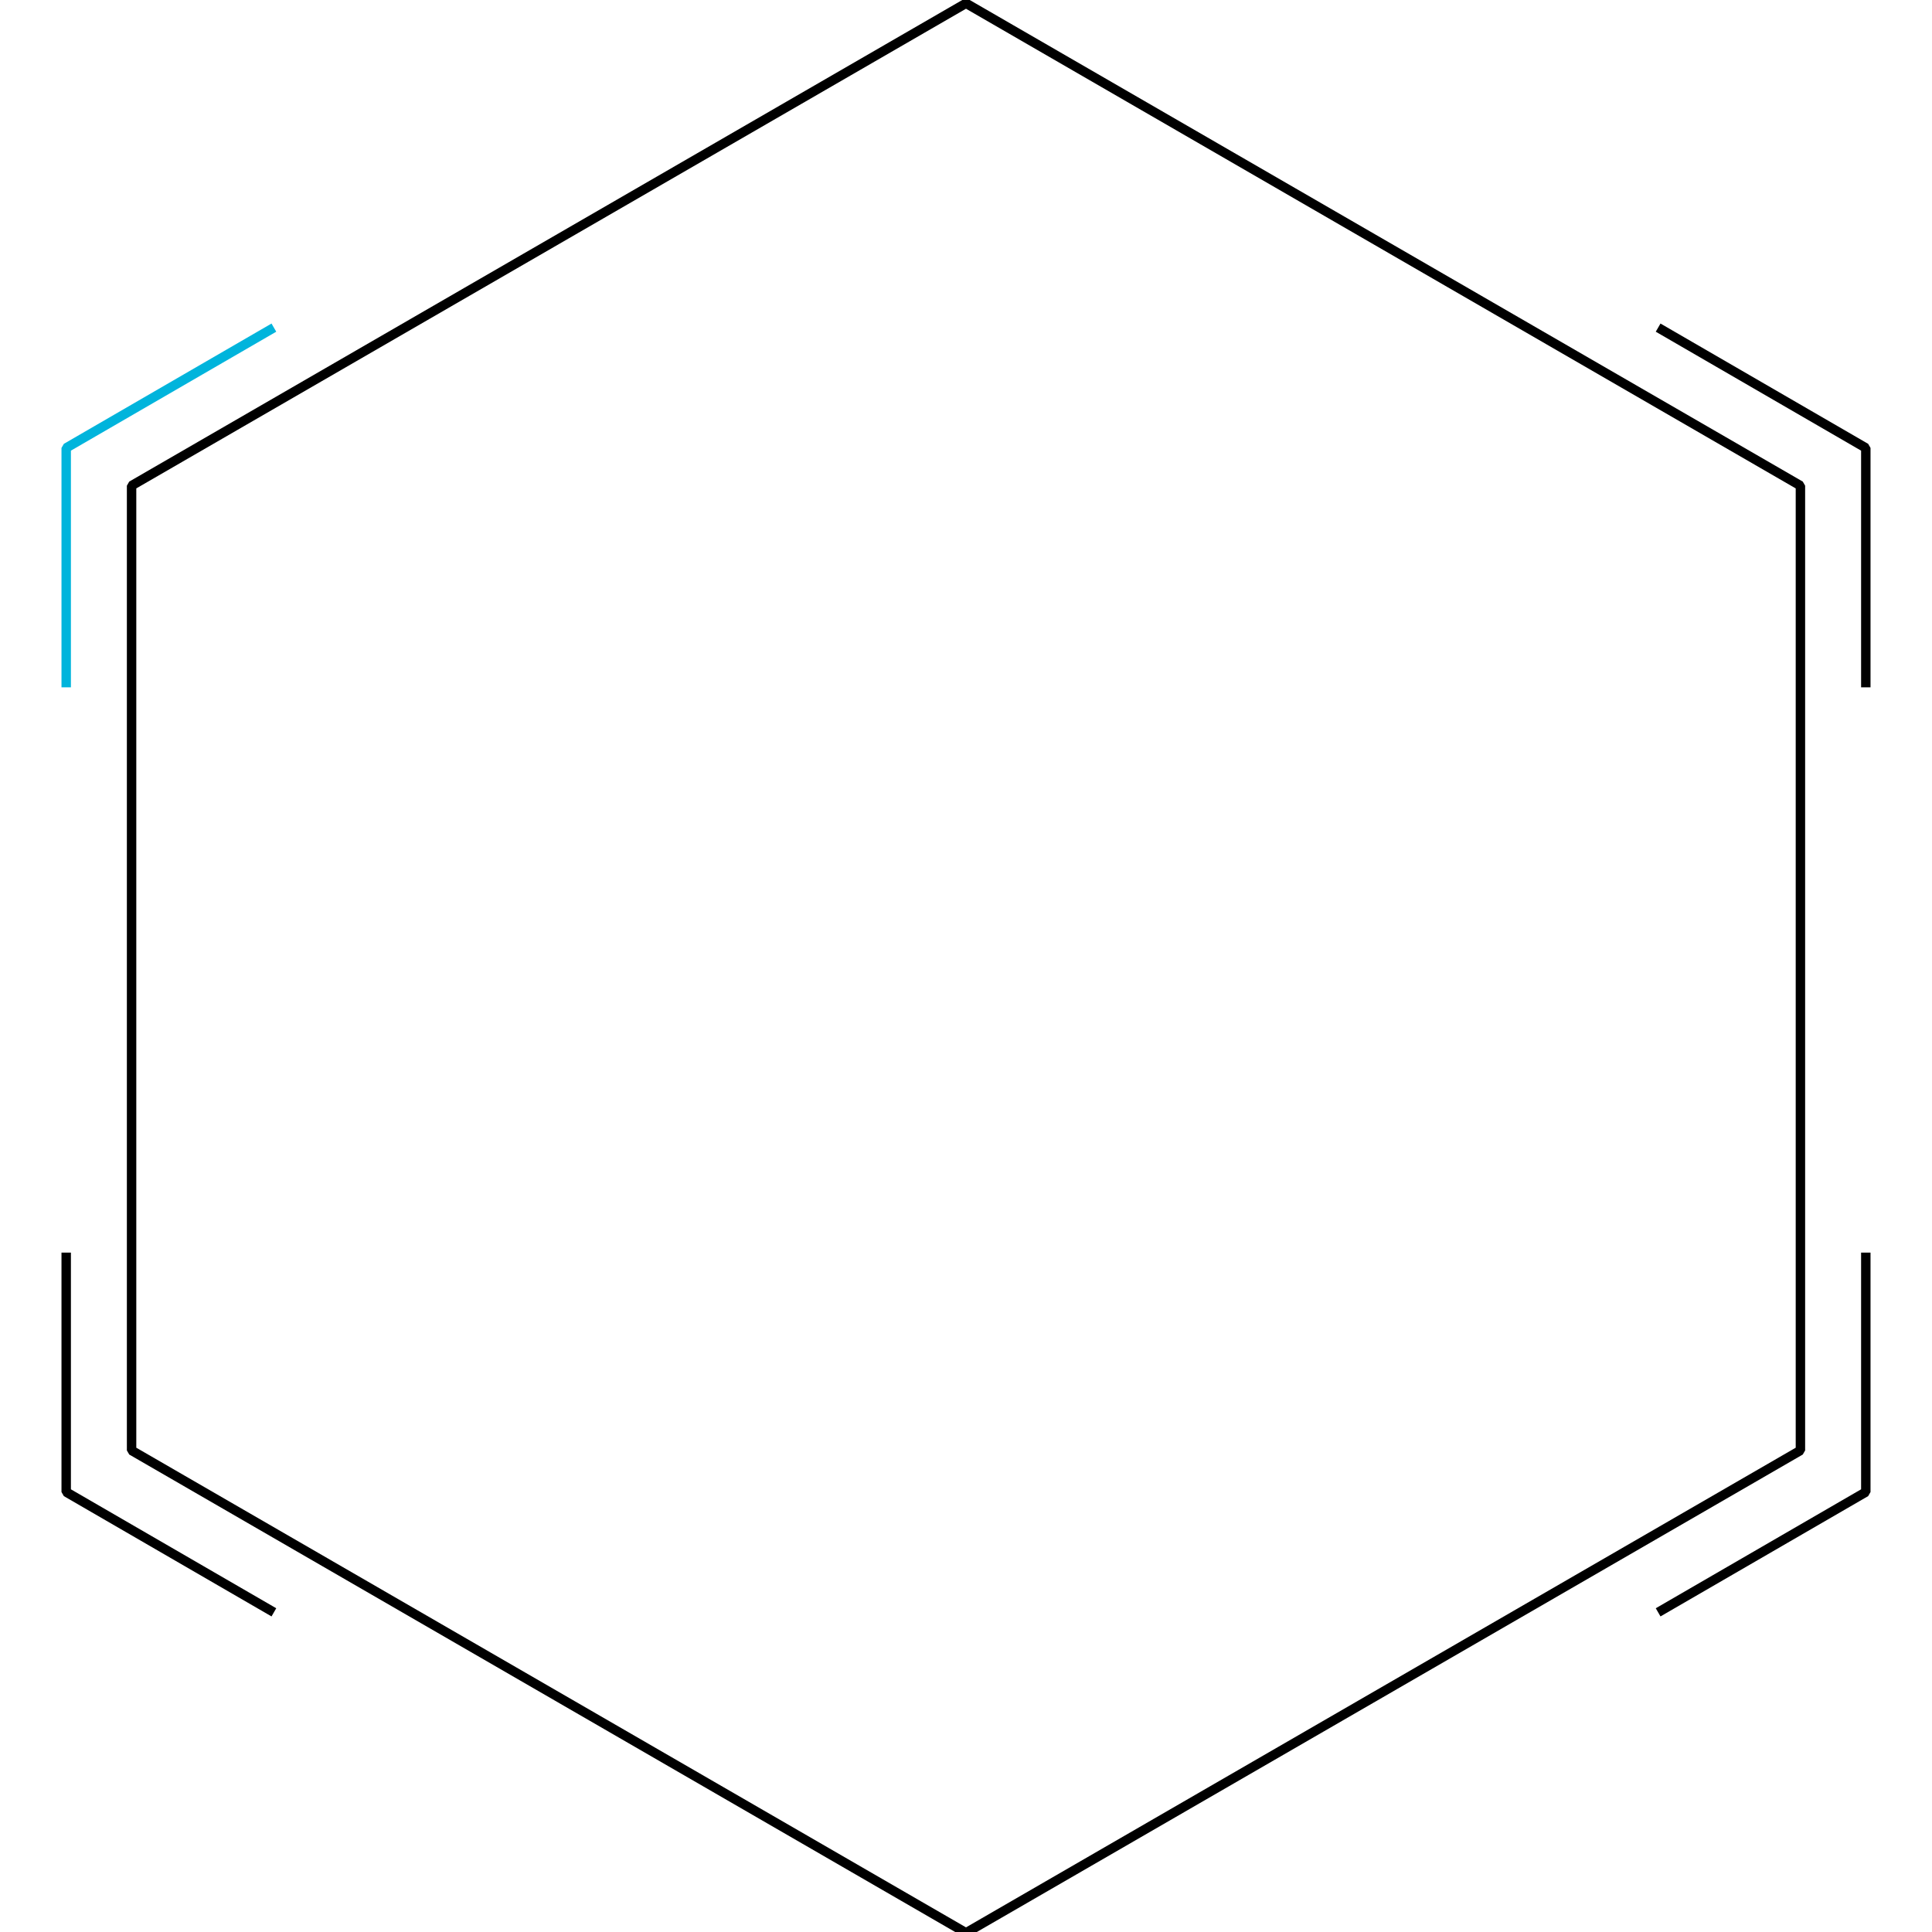
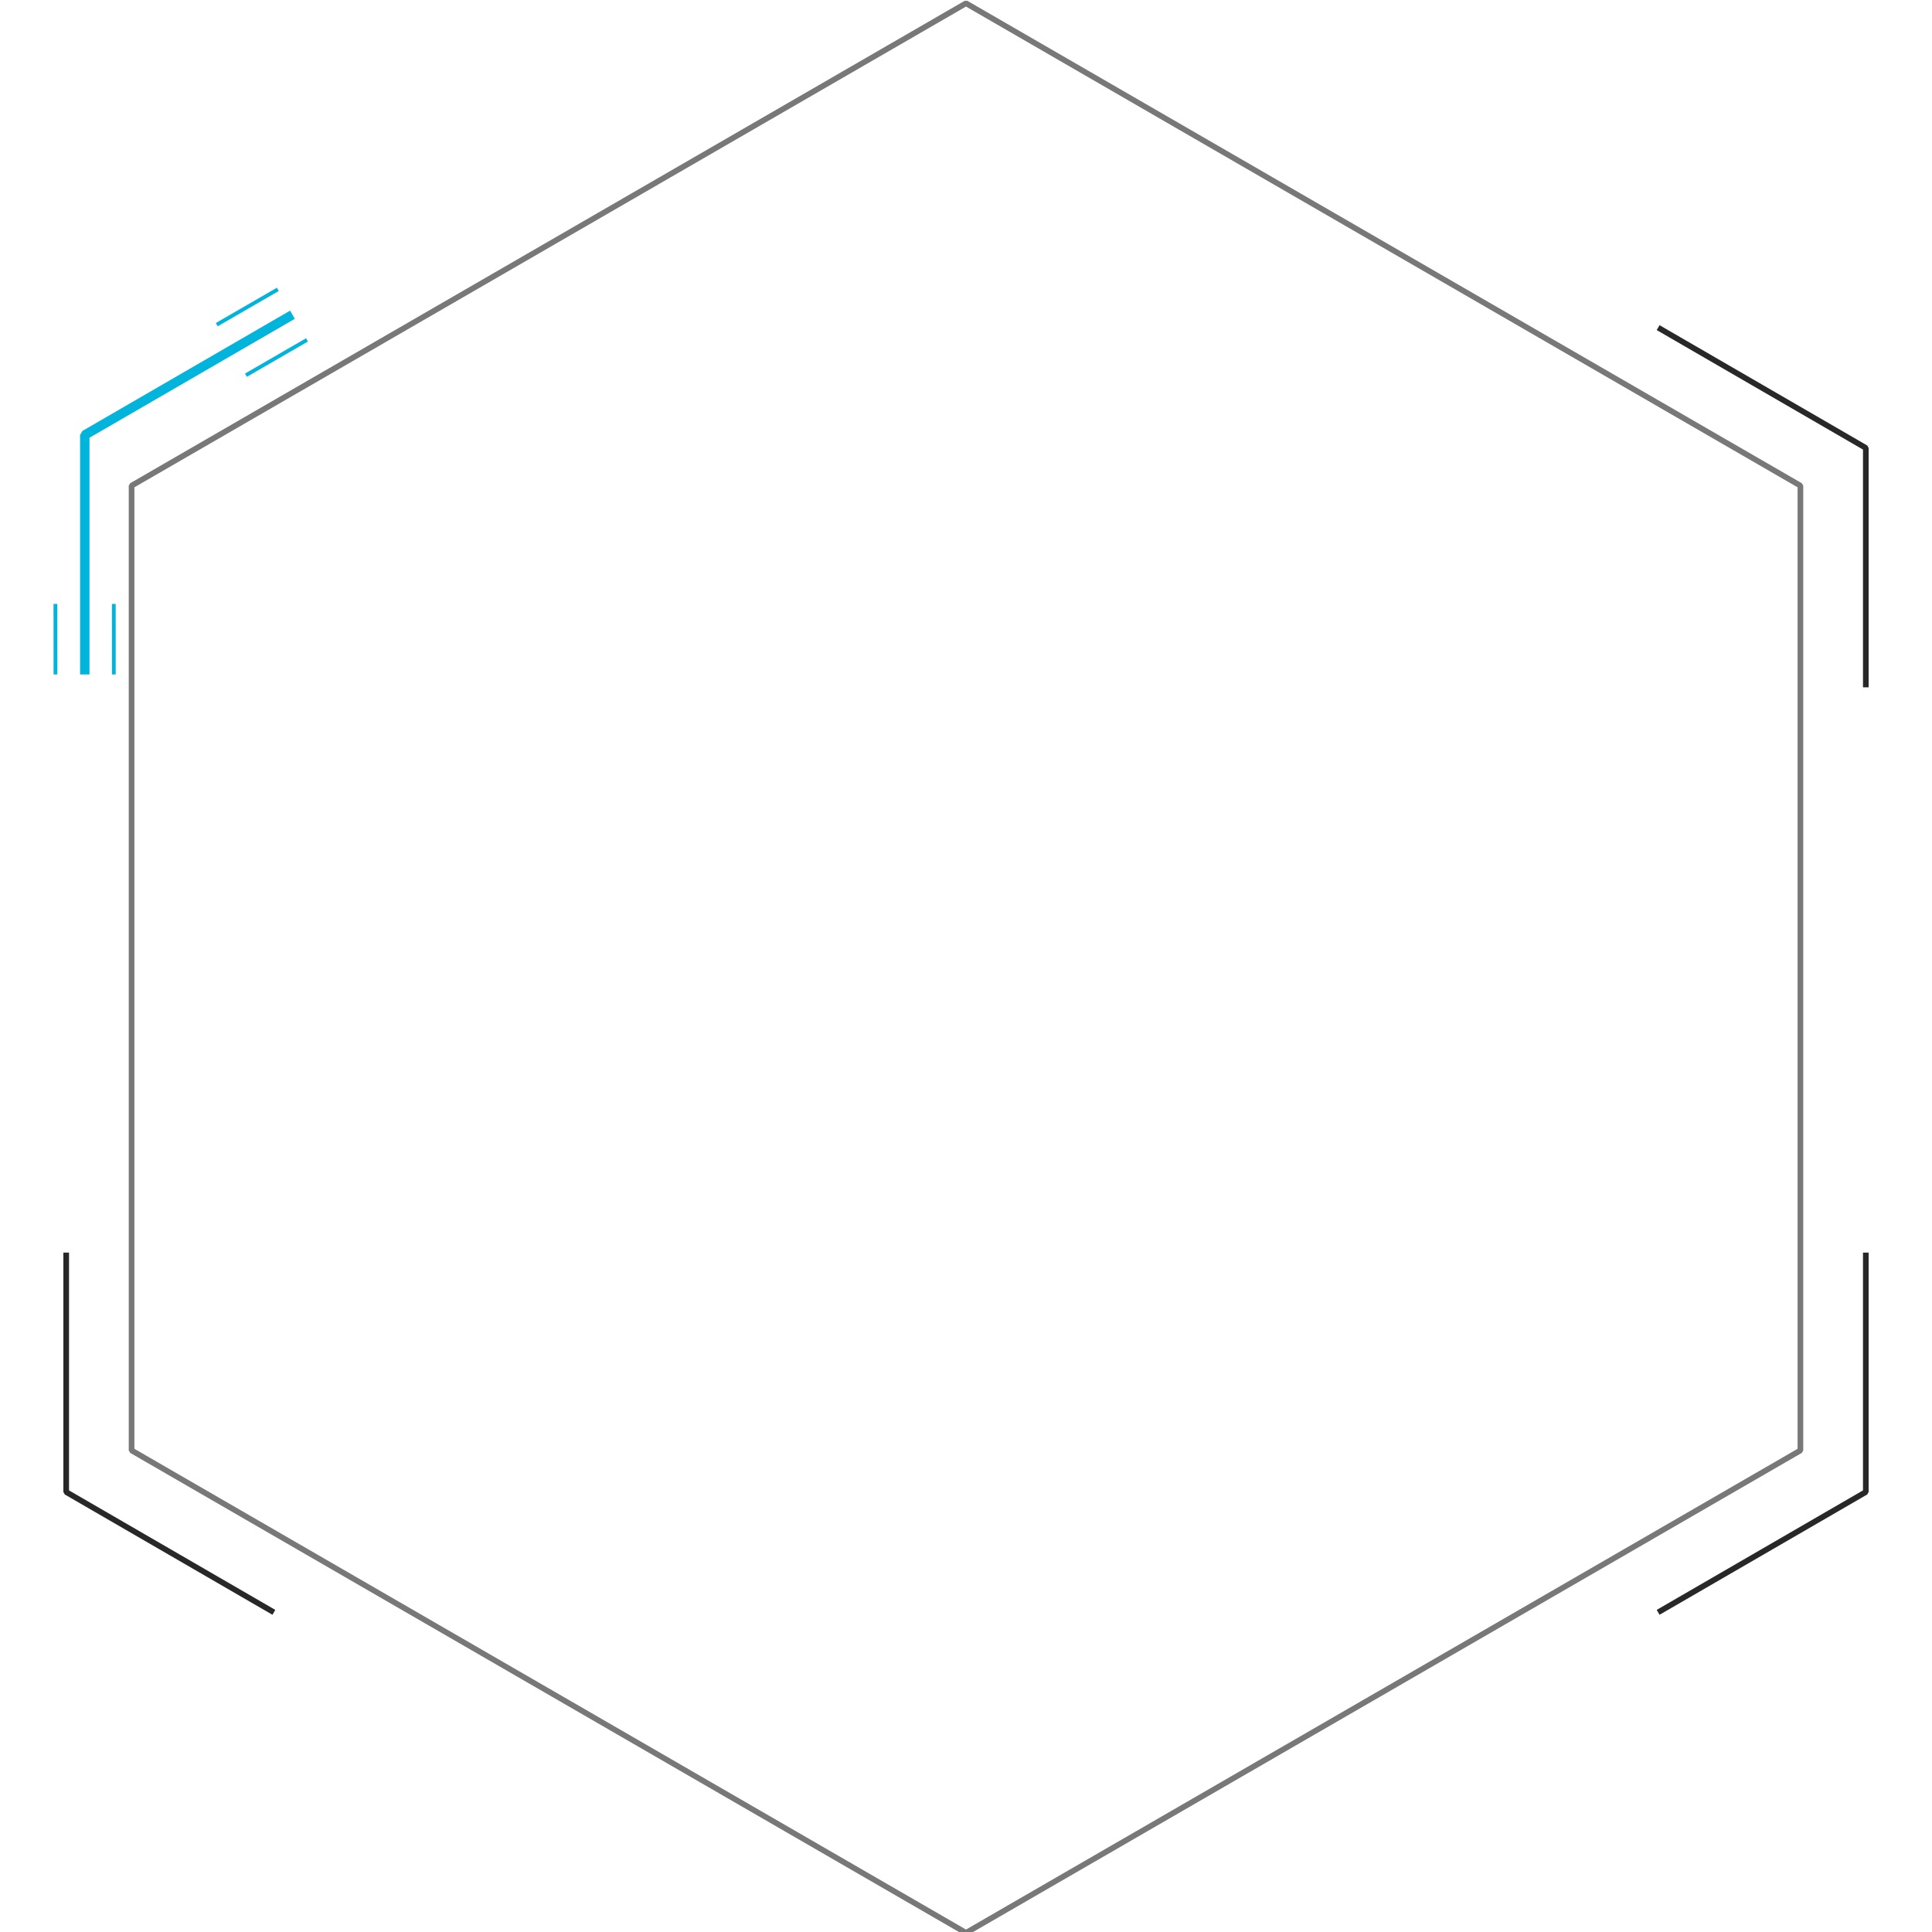
- <svg xmlns="http://www.w3.org/2000/svg" version="1.1" viewBox="0 0 512 512">
-   <g transform="matrix(1 0 0 1.0013 -33.618 -.23378)" stroke-width="3.498">
-     <g transform="translate(-4.4407 -36.525)" fill="none" stroke="#000" stroke-linejoin="bevel" stroke-width="2.498">
-       <path d="m515.19 420.64-221.13 127.67-221.13-127.67-6.73e-4 -255.34 221.13-127.67 221.13 127.67z" style="paint-order:markers fill stroke" />
-       <path d="m110.64 123.47-55.037 31.84-1.1e-5 63.364" stroke="#00b4dc" />
-       <path d="m477.48 123.47 55.037 31.84 1e-5 63.364" />
-       <path d="m110.64 463.49-55.037-31.84-1.1e-5 -63.364" />
-       <path d="m477.48 463.49 55.037-31.84 1e-5 -63.364" />
+ <svg xmlns="http://www.w3.org/2000/svg" id="svg18" viewBox="0 0 512 512" version="1.1">
+   <defs id="defs22" />
+   <g style="stroke-width:0.999;stroke-miterlimit:4;stroke-dasharray:none" id="g16" stroke-width="3.498" transform="matrix(1,0,0,1.0013,-33.618,-0.23378)">
+     <g style="stroke-width:0.999;stroke-miterlimit:4;stroke-dasharray:none" id="g14" stroke-width="2.498" stroke-linejoin="bevel" stroke="#000000" fill="none" transform="translate(-4.4407,-36.525)">
+       <path id="path4" style="stroke-width:1.499;stroke-miterlimit:4;stroke-dasharray:none;paint-order:markers fill stroke;stroke:#787878;stroke-opacity:1" d="M 515.19,420.64 294.06,548.31 72.93,420.64 72.929,165.3 294.059,37.63 l 221.13,127.67 z" />
+       <path style="stroke-width:2.498;stroke-miterlimit:4;stroke-dasharray:none" id="path6" stroke="#00b4dc" d="m 115.564,120.054 -55.037,31.84 -1.1e-5,63.364" />
+       <path style="stroke-width:1.499;stroke-miterlimit:4;stroke-dasharray:none;stroke:#282828;stroke-opacity:1" id="path8" d="m 477.48,123.47 55.037,31.84 10e-6,63.364" />
+       <path style="stroke-width:1.499;stroke-miterlimit:4;stroke-dasharray:none;stroke:#282828;stroke-opacity:1" id="path10" d="m 110.64,463.49 -55.037,-31.84 -1.1e-5,-63.364" />
+       <path style="stroke-width:1.499;stroke-miterlimit:4;stroke-dasharray:none;stroke:#282828;stroke-opacity:1" id="path12" d="m 477.48,463.49 55.037,-31.84 10e-6,-63.364" />
+       <path style="stroke:#00b4dc;stroke-width:0.999;stroke-miterlimit:4;stroke-dasharray:none;stroke-opacity:1" d="m 52.746,196.589 0.012,18.667" id="path52-5" />
+       <path id="path875" d="m 68.221,196.591 0.006,18.667" style="stroke:#00b4dc;stroke-width:0.999;stroke-miterlimit:4;stroke-dasharray:none;stroke-opacity:1" />
+       <path id="path52-5-6" d="M 95.504,122.685 111.685,113.341" style="stroke:#00b4dc;stroke-width:0.999;stroke-miterlimit:4;stroke-dasharray:none;stroke-opacity:1" />
+       <path id="path52-5-65" d="m 103.235,136.059 16.182,-9.344" style="stroke:#00b4dc;stroke-width:0.999;stroke-miterlimit:4;stroke-dasharray:none;stroke-opacity:1" />
    </g>
  </g>
</svg>
